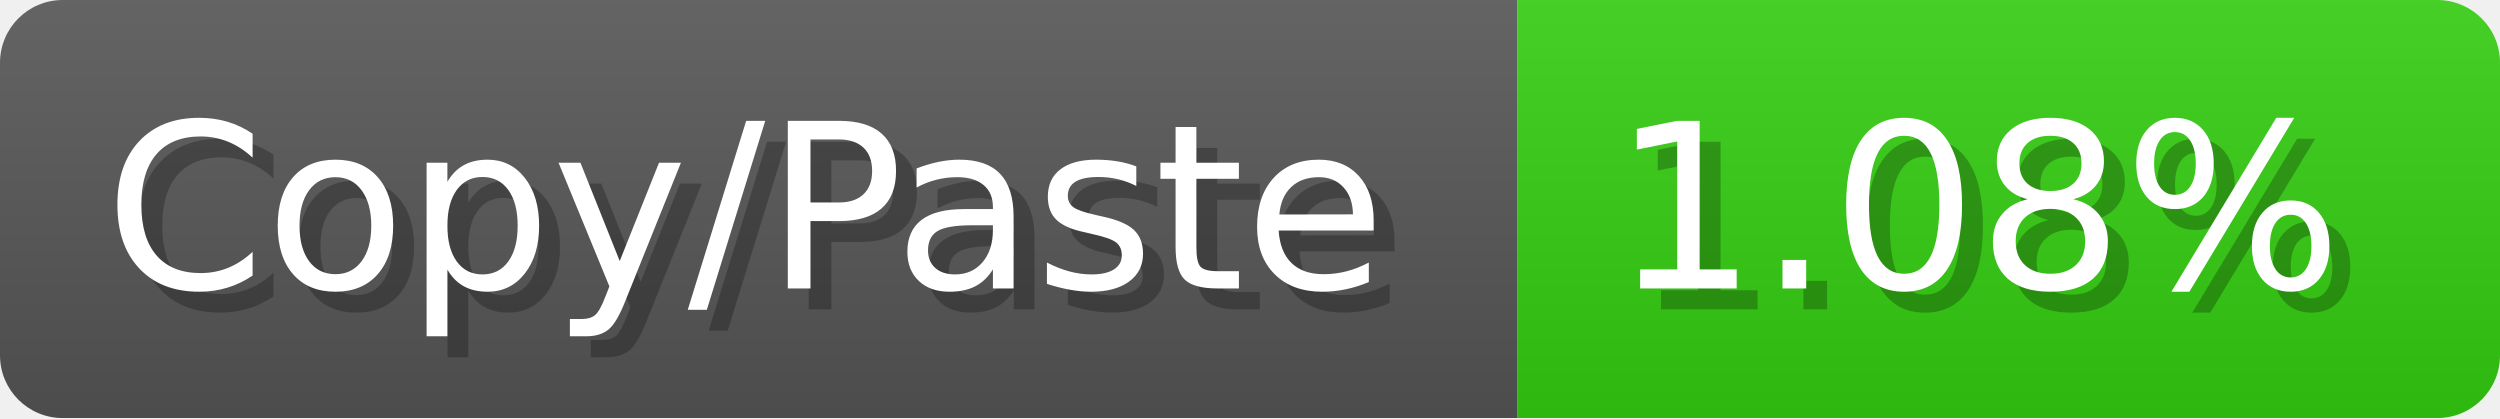
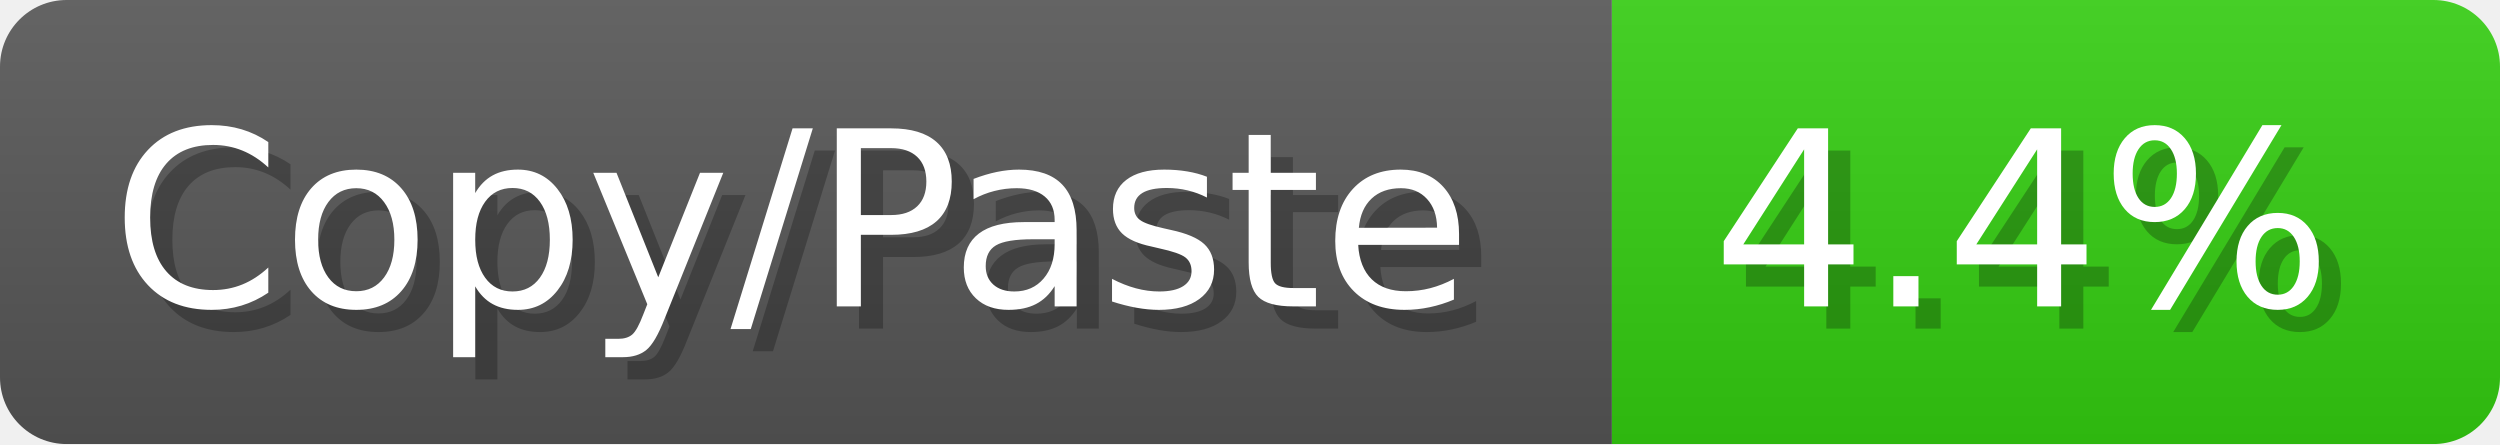
- <svg xmlns="http://www.w3.org/2000/svg" width="119.6" height="20" viewBox="0 0 1196 200">
+ <svg xmlns="http://www.w3.org/2000/svg" width="112.6" height="20" viewBox="0 0 1126 200">
  <linearGradient id="a" x2="0" y2="100%">
    <stop offset="0" stop-opacity=".1" stop-color="#EEE" />
    <stop offset="1" stop-opacity=".1" />
  </linearGradient>
  <mask id="m">
-     <rect width="1196" height="200" rx="30" fill="#FFF" />
+     <rect width="1126" height="200" rx="30" fill="#FFF" />
  </mask>
  <g mask="url(#m)">
    <rect width="726" height="200" fill="#555" />
-     <rect width="470" height="200" fill="#3C1" x="726" />
-     <rect width="1196" height="200" fill="url(#a)" />
+     <rect width="400" height="200" fill="#3C1" x="726" />
+     <rect width="1126" height="200" fill="url(#a)" />
  </g>
  <g fill="#fff" text-anchor="start" font-family="Verdana,DejaVu Sans,sans-serif" font-size="110">
    <text x="60" y="148" textLength="626" fill="#000" opacity="0.25">Copy/Paste</text>
    <text x="50" y="138" textLength="626">Copy/Paste</text>
-     <text x="781" y="148" textLength="370" fill="#000" opacity="0.25">1.08%</text>
-     <text x="771" y="138" textLength="370">1.08%</text>
+     <text x="781" y="148" textLength="300" fill="#000" opacity="0.25">4.4%</text>
+     <text x="771" y="138" textLength="300">4.4%</text>
  </g>
</svg>
